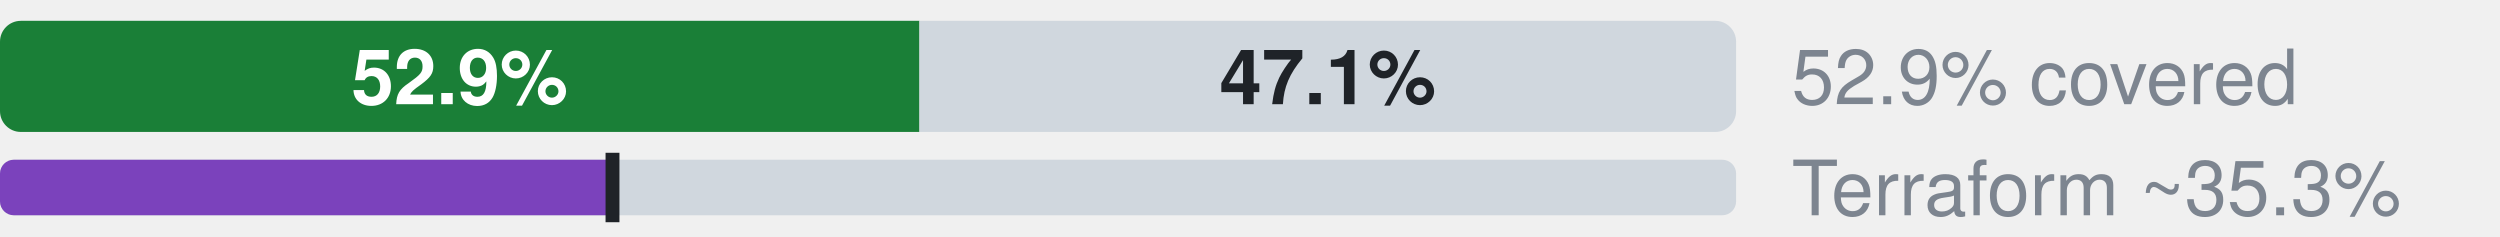
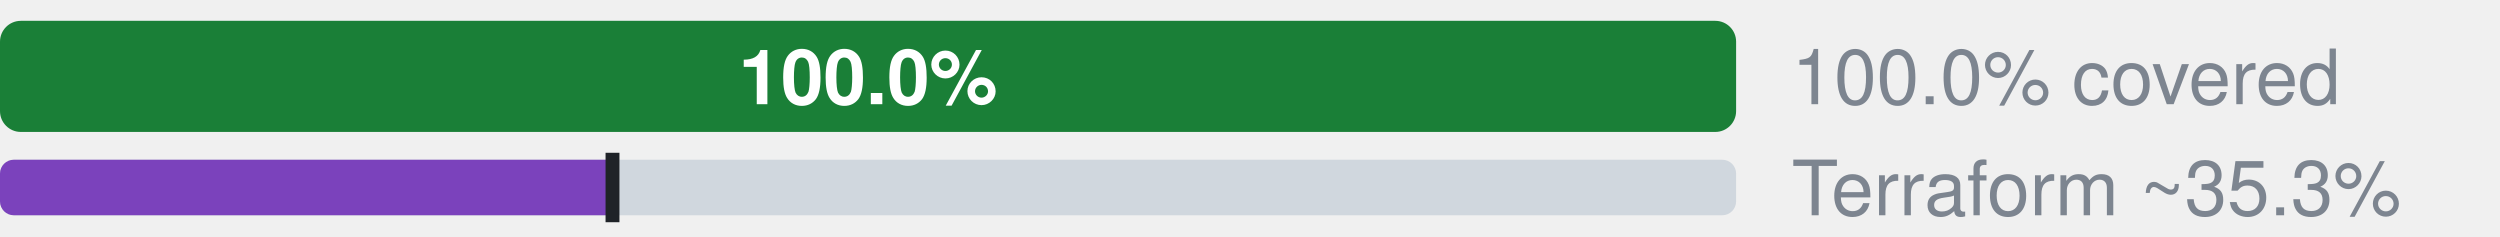
- <svg xmlns="http://www.w3.org/2000/svg" width="360" height="34" viewBox="0 0 360 34" role="img" aria-label="Microsoft.OperationsManagement: 0.0% official, 52.9% ours beyond official, 47.1% uncovered, of 17 attributes; Terraform azurerm, an estimate: 35.3% (L2), 35.3% by the strict rule (L1)">
+ <svg xmlns="http://www.w3.org/2000/svg" width="360" height="34" viewBox="0 0 360 34" role="img" aria-label="Microsoft.OperationsManagement: 0.0% official, 100.0% ours beyond official, 0.0% uncovered, of 17 attributes; Terraform azurerm, an estimate: 35.3% (L2), 35.3% by the strict rule (L1)">
  <style>text{font-family:-apple-system,BlinkMacSystemFont,"Segoe UI",Helvetica,Arial,sans-serif}.s{font-size:11px;font-weight:600}.t{font-size:11px;fill:#7d8590}.h{font-size:12px;font-weight:600;fill:#7d8590}</style>
  <clipPath id="c">
    <rect x="0.0" y="3.0" width="250.0" height="16.0" rx="3" />
  </clipPath>
  <g clip-path="url(#c)">
    <rect x="0.0" y="3.0" width="0.0" height="16.0" fill="#0969da" />
-     <rect x="0.0" y="3.0" width="132.4" height="16.0" fill="#1a7f37" />
-     <rect x="132.4" y="3.0" width="117.6" height="16.0" fill="#d0d7de" />
+     <rect x="0.0" y="3.0" width="250.0" height="16.0" fill="#1a7f37" />
+     <rect x="250.0" y="3.0" width="0.0" height="16.0" fill="#d0d7de" />
  </g>
-   <text x="66.2" y="15.0" text-anchor="middle" fill="#fff" class="s">52.9%</text>
-   <text x="191.2" y="15.0" text-anchor="middle" fill="#1f2328" class="s">47.1%</text>
-   <text x="258" y="15" class="t">52.9% covered</text>
+   <text x="125.0" y="15.0" text-anchor="middle" fill="#fff" class="s">100.0%</text>
+   <text x="258" y="15" class="t">100.0% covered</text>
  <clipPath id="tf">
    <rect x="0.0" y="23.0" width="250.0" height="8.0" rx="2" />
  </clipPath>
  <g clip-path="url(#tf)">
    <rect x="0.0" y="23.0" width="250.0" height="8.0" fill="#d0d7de" />
    <rect x="0.0" y="23.0" width="88.2" height="8.0" fill="#7b42bc" />
  </g>
  <rect x="87.2" y="22.0" width="2" height="10.0" fill="#1f2328" />
  <text x="258" y="31" class="t">Terraform ~35.3%</text>
</svg>
